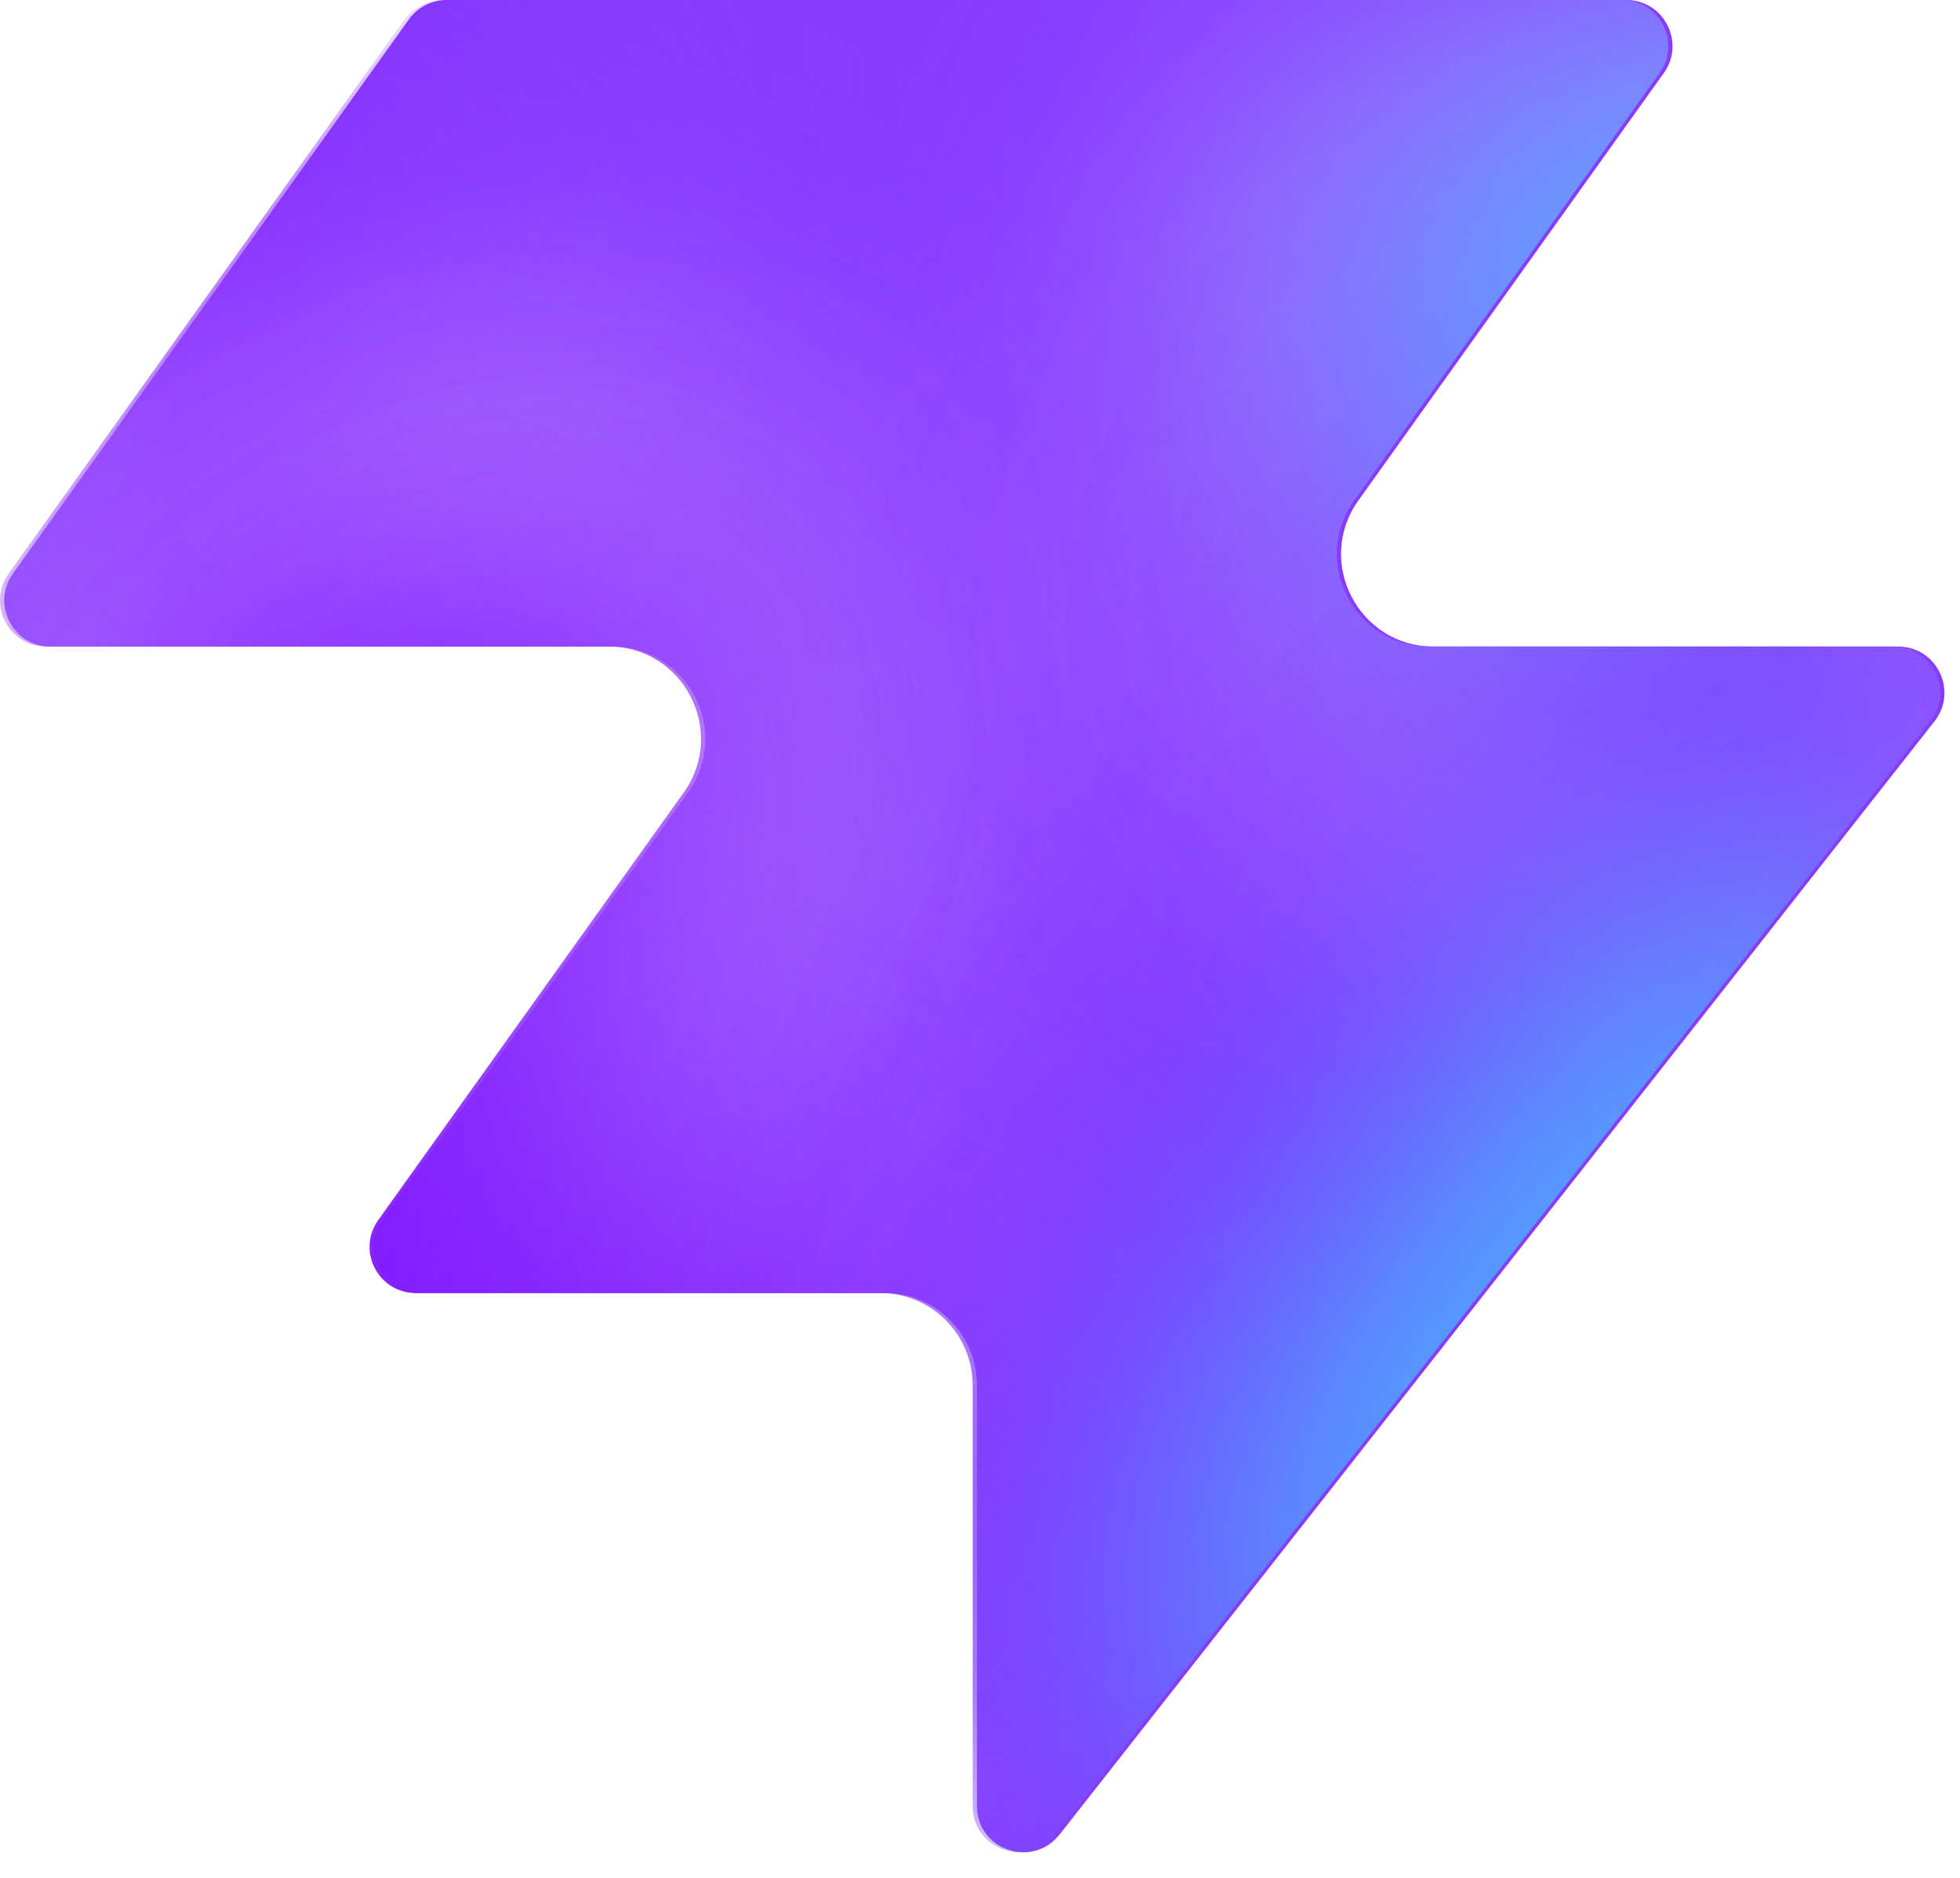
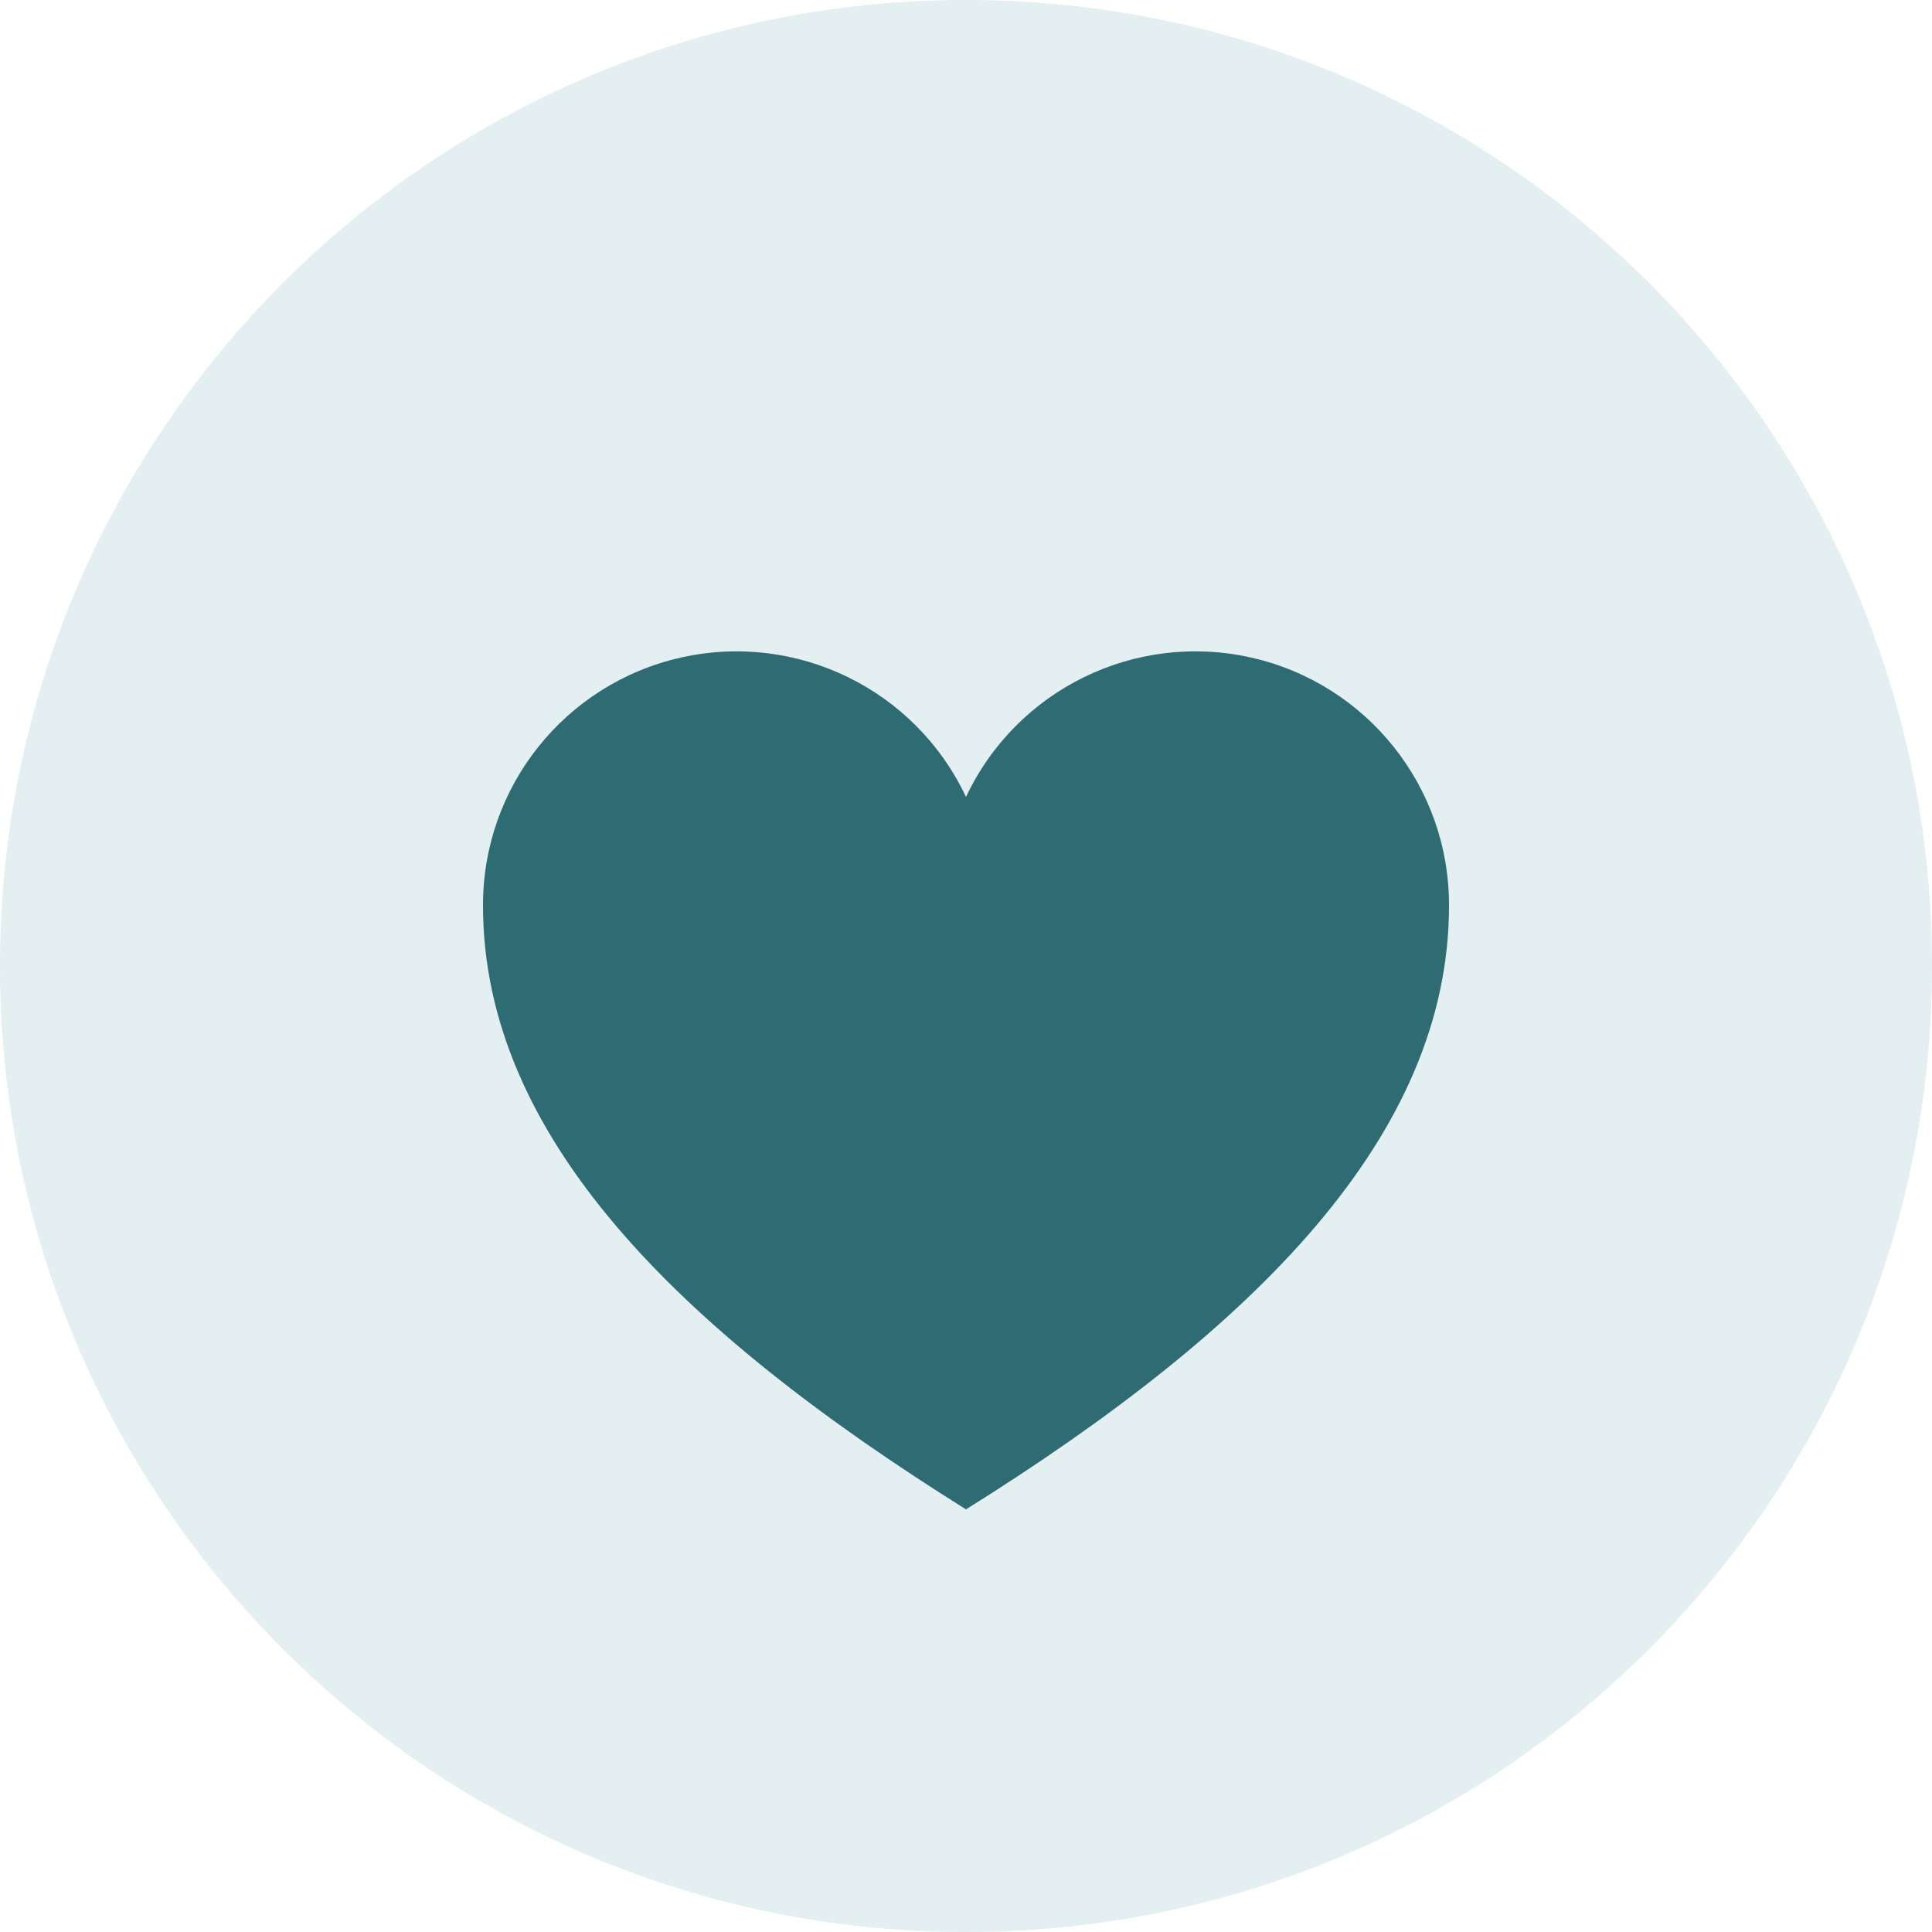
- <svg xmlns="http://www.w3.org/2000/svg" width="48" height="46" fill="none" viewBox="0 0 48 46">
-   <path fill="#863bff" d="M25.946 44.938c-.664.845-2.021.375-2.021-.698V33.937a2.26 2.26 0 0 0-2.262-2.262H10.287c-.92 0-1.456-1.04-.92-1.788l7.48-10.471c1.07-1.497 0-3.578-1.842-3.578H1.237c-.92 0-1.456-1.04-.92-1.788L10.013.474c.214-.297.556-.474.92-.474h28.894c.92 0 1.456 1.04.92 1.788l-7.48 10.471c-1.07 1.498 0 3.579 1.842 3.579h11.377c.943 0 1.473 1.088.89 1.83L25.947 44.94z" style="fill:#863bff;fill:color(display-p3 .525 .23 1);fill-opacity:1" />
-   <mask id="a" width="48" height="46" x="0" y="0" maskUnits="userSpaceOnUse" style="mask-type:alpha">
-     <path fill="#000" d="M25.842 44.938c-.664.844-2.021.375-2.021-.698V33.937a2.26 2.26 0 0 0-2.262-2.262H10.183c-.92 0-1.456-1.04-.92-1.788l7.48-10.471c1.07-1.498 0-3.579-1.842-3.579H1.133c-.92 0-1.456-1.04-.92-1.787L9.91.473c.214-.297.556-.474.92-.474h28.894c.92 0 1.456 1.04.92 1.788l-7.48 10.471c-1.07 1.498 0 3.578 1.842 3.578h11.377c.943 0 1.473 1.088.89 1.832L25.843 44.94z" style="fill:#000;fill-opacity:1" />
-   </mask>
-   <g mask="url(#a)">
-     <g filter="url(#b)">
-       <ellipse cx="5.508" cy="14.704" fill="#ede6ff" rx="5.508" ry="14.704" style="fill:#ede6ff;fill:color(display-p3 .927 .903 1);fill-opacity:1" transform="matrix(.00324 1 1 -.00324 -4.47 31.516)" />
-     </g>
-     <g filter="url(#c)">
-       <ellipse cx="10.399" cy="29.851" fill="#ede6ff" rx="10.399" ry="29.851" style="fill:#ede6ff;fill:color(display-p3 .927 .903 1);fill-opacity:1" transform="matrix(.00324 1 1 -.00324 -39.328 7.883)" />
-     </g>
-     <g filter="url(#d)">
-       <ellipse cx="5.508" cy="30.487" fill="#7e14ff" rx="5.508" ry="30.487" style="fill:#7e14ff;fill:color(display-p3 .492 .077 1);fill-opacity:1" transform="rotate(89.814 -25.913 -14.639)scale(1 -1)" />
-     </g>
-     <g filter="url(#e)">
-       <ellipse cx="5.508" cy="30.599" fill="#7e14ff" rx="5.508" ry="30.599" style="fill:#7e14ff;fill:color(display-p3 .492 .077 1);fill-opacity:1" transform="rotate(89.814 -32.644 -3.334)scale(1 -1)" />
-     </g>
-     <g filter="url(#f)">
-       <ellipse cx="5.508" cy="30.599" fill="#7e14ff" rx="5.508" ry="30.599" style="fill:#7e14ff;fill:color(display-p3 .492 .077 1);fill-opacity:1" transform="matrix(.00324 1 1 -.00324 -34.34 30.47)" />
-     </g>
-     <g filter="url(#g)">
-       <ellipse cx="14.072" cy="22.078" fill="#ede6ff" rx="14.072" ry="22.078" style="fill:#ede6ff;fill:color(display-p3 .927 .903 1);fill-opacity:1" transform="rotate(93.35 24.506 48.493)scale(-1 1)" />
-     </g>
-     <g filter="url(#h)">
-       <ellipse cx="3.47" cy="21.501" fill="#7e14ff" rx="3.47" ry="21.501" style="fill:#7e14ff;fill:color(display-p3 .492 .077 1);fill-opacity:1" transform="rotate(89.009 28.708 47.59)scale(-1 1)" />
-     </g>
-     <g filter="url(#i)">
-       <ellipse cx="3.47" cy="21.501" fill="#7e14ff" rx="3.47" ry="21.501" style="fill:#7e14ff;fill:color(display-p3 .492 .077 1);fill-opacity:1" transform="rotate(89.009 28.708 47.59)scale(-1 1)" />
-     </g>
-     <g filter="url(#j)">
-       <ellipse cx=".387" cy="8.972" fill="#7e14ff" rx="4.407" ry="29.108" style="fill:#7e14ff;fill:color(display-p3 .492 .077 1);fill-opacity:1" transform="rotate(39.51 .387 8.972)" />
-     </g>
-     <g filter="url(#k)">
-       <ellipse cx="47.523" cy="-6.092" fill="#7e14ff" rx="4.407" ry="29.108" style="fill:#7e14ff;fill:color(display-p3 .492 .077 1);fill-opacity:1" transform="rotate(37.892 47.523 -6.092)" />
-     </g>
-     <g filter="url(#l)">
-       <ellipse cx="41.412" cy="6.333" fill="#47bfff" rx="5.971" ry="9.665" style="fill:#47bfff;fill:color(display-p3 .28 .748 1);fill-opacity:1" transform="rotate(37.892 41.412 6.333)" />
-     </g>
-     <g filter="url(#m)">
-       <ellipse cx="-1.879" cy="38.332" fill="#7e14ff" rx="4.407" ry="29.108" style="fill:#7e14ff;fill:color(display-p3 .492 .077 1);fill-opacity:1" transform="rotate(37.892 -1.88 38.332)" />
-     </g>
-     <g filter="url(#n)">
-       <ellipse cx="-1.879" cy="38.332" fill="#7e14ff" rx="4.407" ry="29.108" style="fill:#7e14ff;fill:color(display-p3 .492 .077 1);fill-opacity:1" transform="rotate(37.892 -1.88 38.332)" />
-     </g>
-     <g filter="url(#o)">
-       <ellipse cx="35.651" cy="29.907" fill="#7e14ff" rx="4.407" ry="29.108" style="fill:#7e14ff;fill:color(display-p3 .492 .077 1);fill-opacity:1" transform="rotate(37.892 35.651 29.907)" />
-     </g>
-     <g filter="url(#p)">
-       <ellipse cx="38.418" cy="32.4" fill="#47bfff" rx="5.971" ry="15.297" style="fill:#47bfff;fill:color(display-p3 .28 .748 1);fill-opacity:1" transform="rotate(37.892 38.418 32.4)" />
-     </g>
-   </g>
-   <defs>
-     <filter id="b" width="60.045" height="41.654" x="-19.77" y="16.149" color-interpolation-filters="sRGB" filterUnits="userSpaceOnUse">
-       <feFlood flood-opacity="0" result="BackgroundImageFix" />
-       <feBlend in="SourceGraphic" in2="BackgroundImageFix" result="shape" />
-       <feGaussianBlur result="effect1_foregroundBlur_2002_17158" stdDeviation="7.659" />
-     </filter>
-     <filter id="c" width="90.34" height="51.437" x="-54.613" y="-7.533" color-interpolation-filters="sRGB" filterUnits="userSpaceOnUse">
-       <feFlood flood-opacity="0" result="BackgroundImageFix" />
-       <feBlend in="SourceGraphic" in2="BackgroundImageFix" result="shape" />
-       <feGaussianBlur result="effect1_foregroundBlur_2002_17158" stdDeviation="7.659" />
-     </filter>
-     <filter id="d" width="79.355" height="29.4" x="-49.64" y="2.03" color-interpolation-filters="sRGB" filterUnits="userSpaceOnUse">
-       <feFlood flood-opacity="0" result="BackgroundImageFix" />
-       <feBlend in="SourceGraphic" in2="BackgroundImageFix" result="shape" />
-       <feGaussianBlur result="effect1_foregroundBlur_2002_17158" stdDeviation="4.596" />
-     </filter>
-     <filter id="e" width="79.579" height="29.4" x="-45.045" y="20.029" color-interpolation-filters="sRGB" filterUnits="userSpaceOnUse">
-       <feFlood flood-opacity="0" result="BackgroundImageFix" />
-       <feBlend in="SourceGraphic" in2="BackgroundImageFix" result="shape" />
-       <feGaussianBlur result="effect1_foregroundBlur_2002_17158" stdDeviation="4.596" />
-     </filter>
-     <filter id="f" width="79.579" height="29.4" x="-43.513" y="21.178" color-interpolation-filters="sRGB" filterUnits="userSpaceOnUse">
-       <feFlood flood-opacity="0" result="BackgroundImageFix" />
-       <feBlend in="SourceGraphic" in2="BackgroundImageFix" result="shape" />
-       <feGaussianBlur result="effect1_foregroundBlur_2002_17158" stdDeviation="4.596" />
-     </filter>
-     <filter id="g" width="74.749" height="58.852" x="15.756" y="-17.901" color-interpolation-filters="sRGB" filterUnits="userSpaceOnUse">
-       <feFlood flood-opacity="0" result="BackgroundImageFix" />
-       <feBlend in="SourceGraphic" in2="BackgroundImageFix" result="shape" />
-       <feGaussianBlur result="effect1_foregroundBlur_2002_17158" stdDeviation="7.659" />
-     </filter>
-     <filter id="h" width="61.377" height="25.362" x="23.548" y="2.284" color-interpolation-filters="sRGB" filterUnits="userSpaceOnUse">
-       <feFlood flood-opacity="0" result="BackgroundImageFix" />
-       <feBlend in="SourceGraphic" in2="BackgroundImageFix" result="shape" />
-       <feGaussianBlur result="effect1_foregroundBlur_2002_17158" stdDeviation="4.596" />
-     </filter>
-     <filter id="i" width="61.377" height="25.362" x="23.548" y="2.284" color-interpolation-filters="sRGB" filterUnits="userSpaceOnUse">
-       <feFlood flood-opacity="0" result="BackgroundImageFix" />
-       <feBlend in="SourceGraphic" in2="BackgroundImageFix" result="shape" />
-       <feGaussianBlur result="effect1_foregroundBlur_2002_17158" stdDeviation="4.596" />
-     </filter>
-     <filter id="j" width="56.045" height="63.649" x="-27.636" y="-22.853" color-interpolation-filters="sRGB" filterUnits="userSpaceOnUse">
-       <feFlood flood-opacity="0" result="BackgroundImageFix" />
-       <feBlend in="SourceGraphic" in2="BackgroundImageFix" result="shape" />
-       <feGaussianBlur result="effect1_foregroundBlur_2002_17158" stdDeviation="4.596" />
-     </filter>
-     <filter id="k" width="54.814" height="64.646" x="20.116" y="-38.415" color-interpolation-filters="sRGB" filterUnits="userSpaceOnUse">
-       <feFlood flood-opacity="0" result="BackgroundImageFix" />
-       <feBlend in="SourceGraphic" in2="BackgroundImageFix" result="shape" />
-       <feGaussianBlur result="effect1_foregroundBlur_2002_17158" stdDeviation="4.596" />
-     </filter>
-     <filter id="l" width="33.541" height="35.313" x="24.641" y="-11.323" color-interpolation-filters="sRGB" filterUnits="userSpaceOnUse">
-       <feFlood flood-opacity="0" result="BackgroundImageFix" />
-       <feBlend in="SourceGraphic" in2="BackgroundImageFix" result="shape" />
-       <feGaussianBlur result="effect1_foregroundBlur_2002_17158" stdDeviation="4.596" />
-     </filter>
-     <filter id="m" width="54.814" height="64.646" x="-29.286" y="6.009" color-interpolation-filters="sRGB" filterUnits="userSpaceOnUse">
-       <feFlood flood-opacity="0" result="BackgroundImageFix" />
-       <feBlend in="SourceGraphic" in2="BackgroundImageFix" result="shape" />
-       <feGaussianBlur result="effect1_foregroundBlur_2002_17158" stdDeviation="4.596" />
-     </filter>
-     <filter id="n" width="54.814" height="64.646" x="-29.286" y="6.009" color-interpolation-filters="sRGB" filterUnits="userSpaceOnUse">
-       <feFlood flood-opacity="0" result="BackgroundImageFix" />
-       <feBlend in="SourceGraphic" in2="BackgroundImageFix" result="shape" />
-       <feGaussianBlur result="effect1_foregroundBlur_2002_17158" stdDeviation="4.596" />
-     </filter>
-     <filter id="o" width="54.814" height="64.646" x="8.244" y="-2.416" color-interpolation-filters="sRGB" filterUnits="userSpaceOnUse">
-       <feFlood flood-opacity="0" result="BackgroundImageFix" />
-       <feBlend in="SourceGraphic" in2="BackgroundImageFix" result="shape" />
-       <feGaussianBlur result="effect1_foregroundBlur_2002_17158" stdDeviation="4.596" />
-     </filter>
-     <filter id="p" width="39.409" height="43.623" x="18.713" y="10.588" color-interpolation-filters="sRGB" filterUnits="userSpaceOnUse">
-       <feFlood flood-opacity="0" result="BackgroundImageFix" />
-       <feBlend in="SourceGraphic" in2="BackgroundImageFix" result="shape" />
-       <feGaussianBlur result="effect1_foregroundBlur_2002_17158" stdDeviation="4.596" />
-     </filter>
-   </defs>
+ <svg xmlns="http://www.w3.org/2000/svg" viewBox="0 0 32 32">
+   <style>
+     .fondo { fill: #e3eff0; }
+     .corazon { fill: #2f6b73; }
+     @media (prefers-color-scheme: dark) {
+       .fondo { fill: #23383b; }
+       .corazon { fill: #7fb6bd; }
+     }
+   </style>
+   <circle class="fondo" cx="16" cy="16" r="16" />
+   <path class="corazon" d="M16 25c-4.8-3-8-6.2-8-10a4.2 4.2 0 0 1 8-1.8A4.2 4.2 0 0 1 24 15c0 3.8-3.2 7-8 10z" />
</svg>
